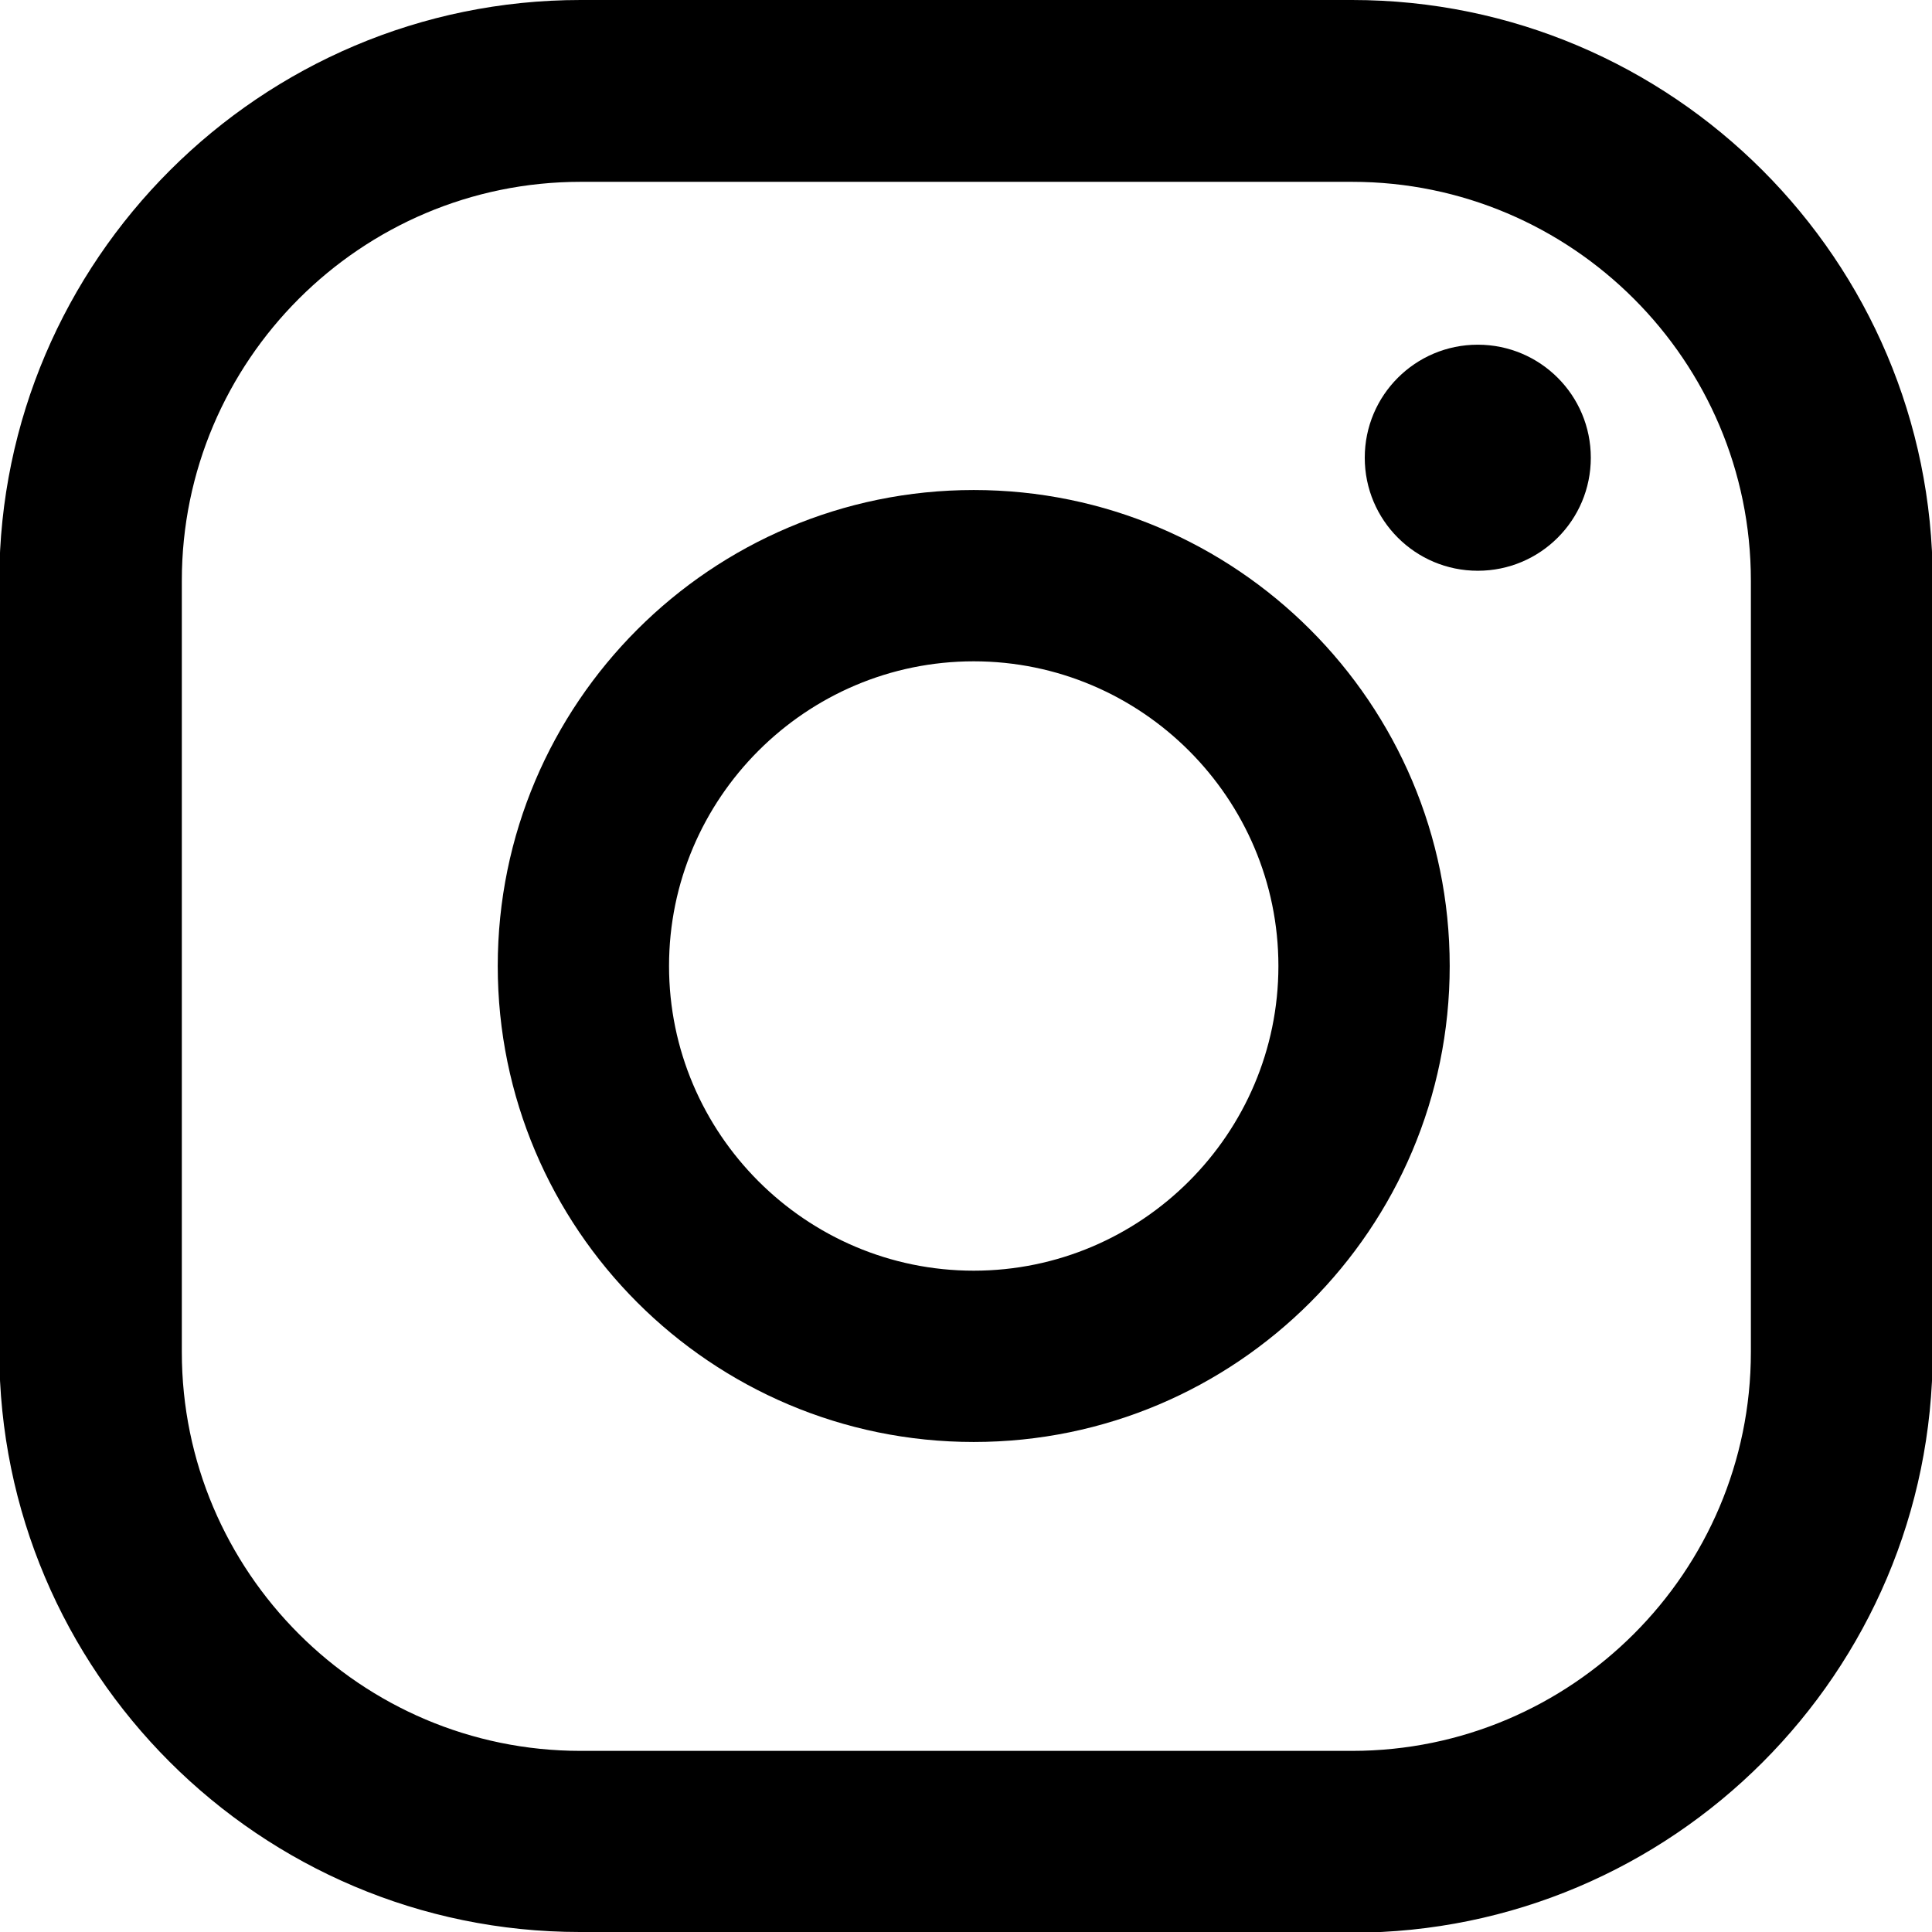
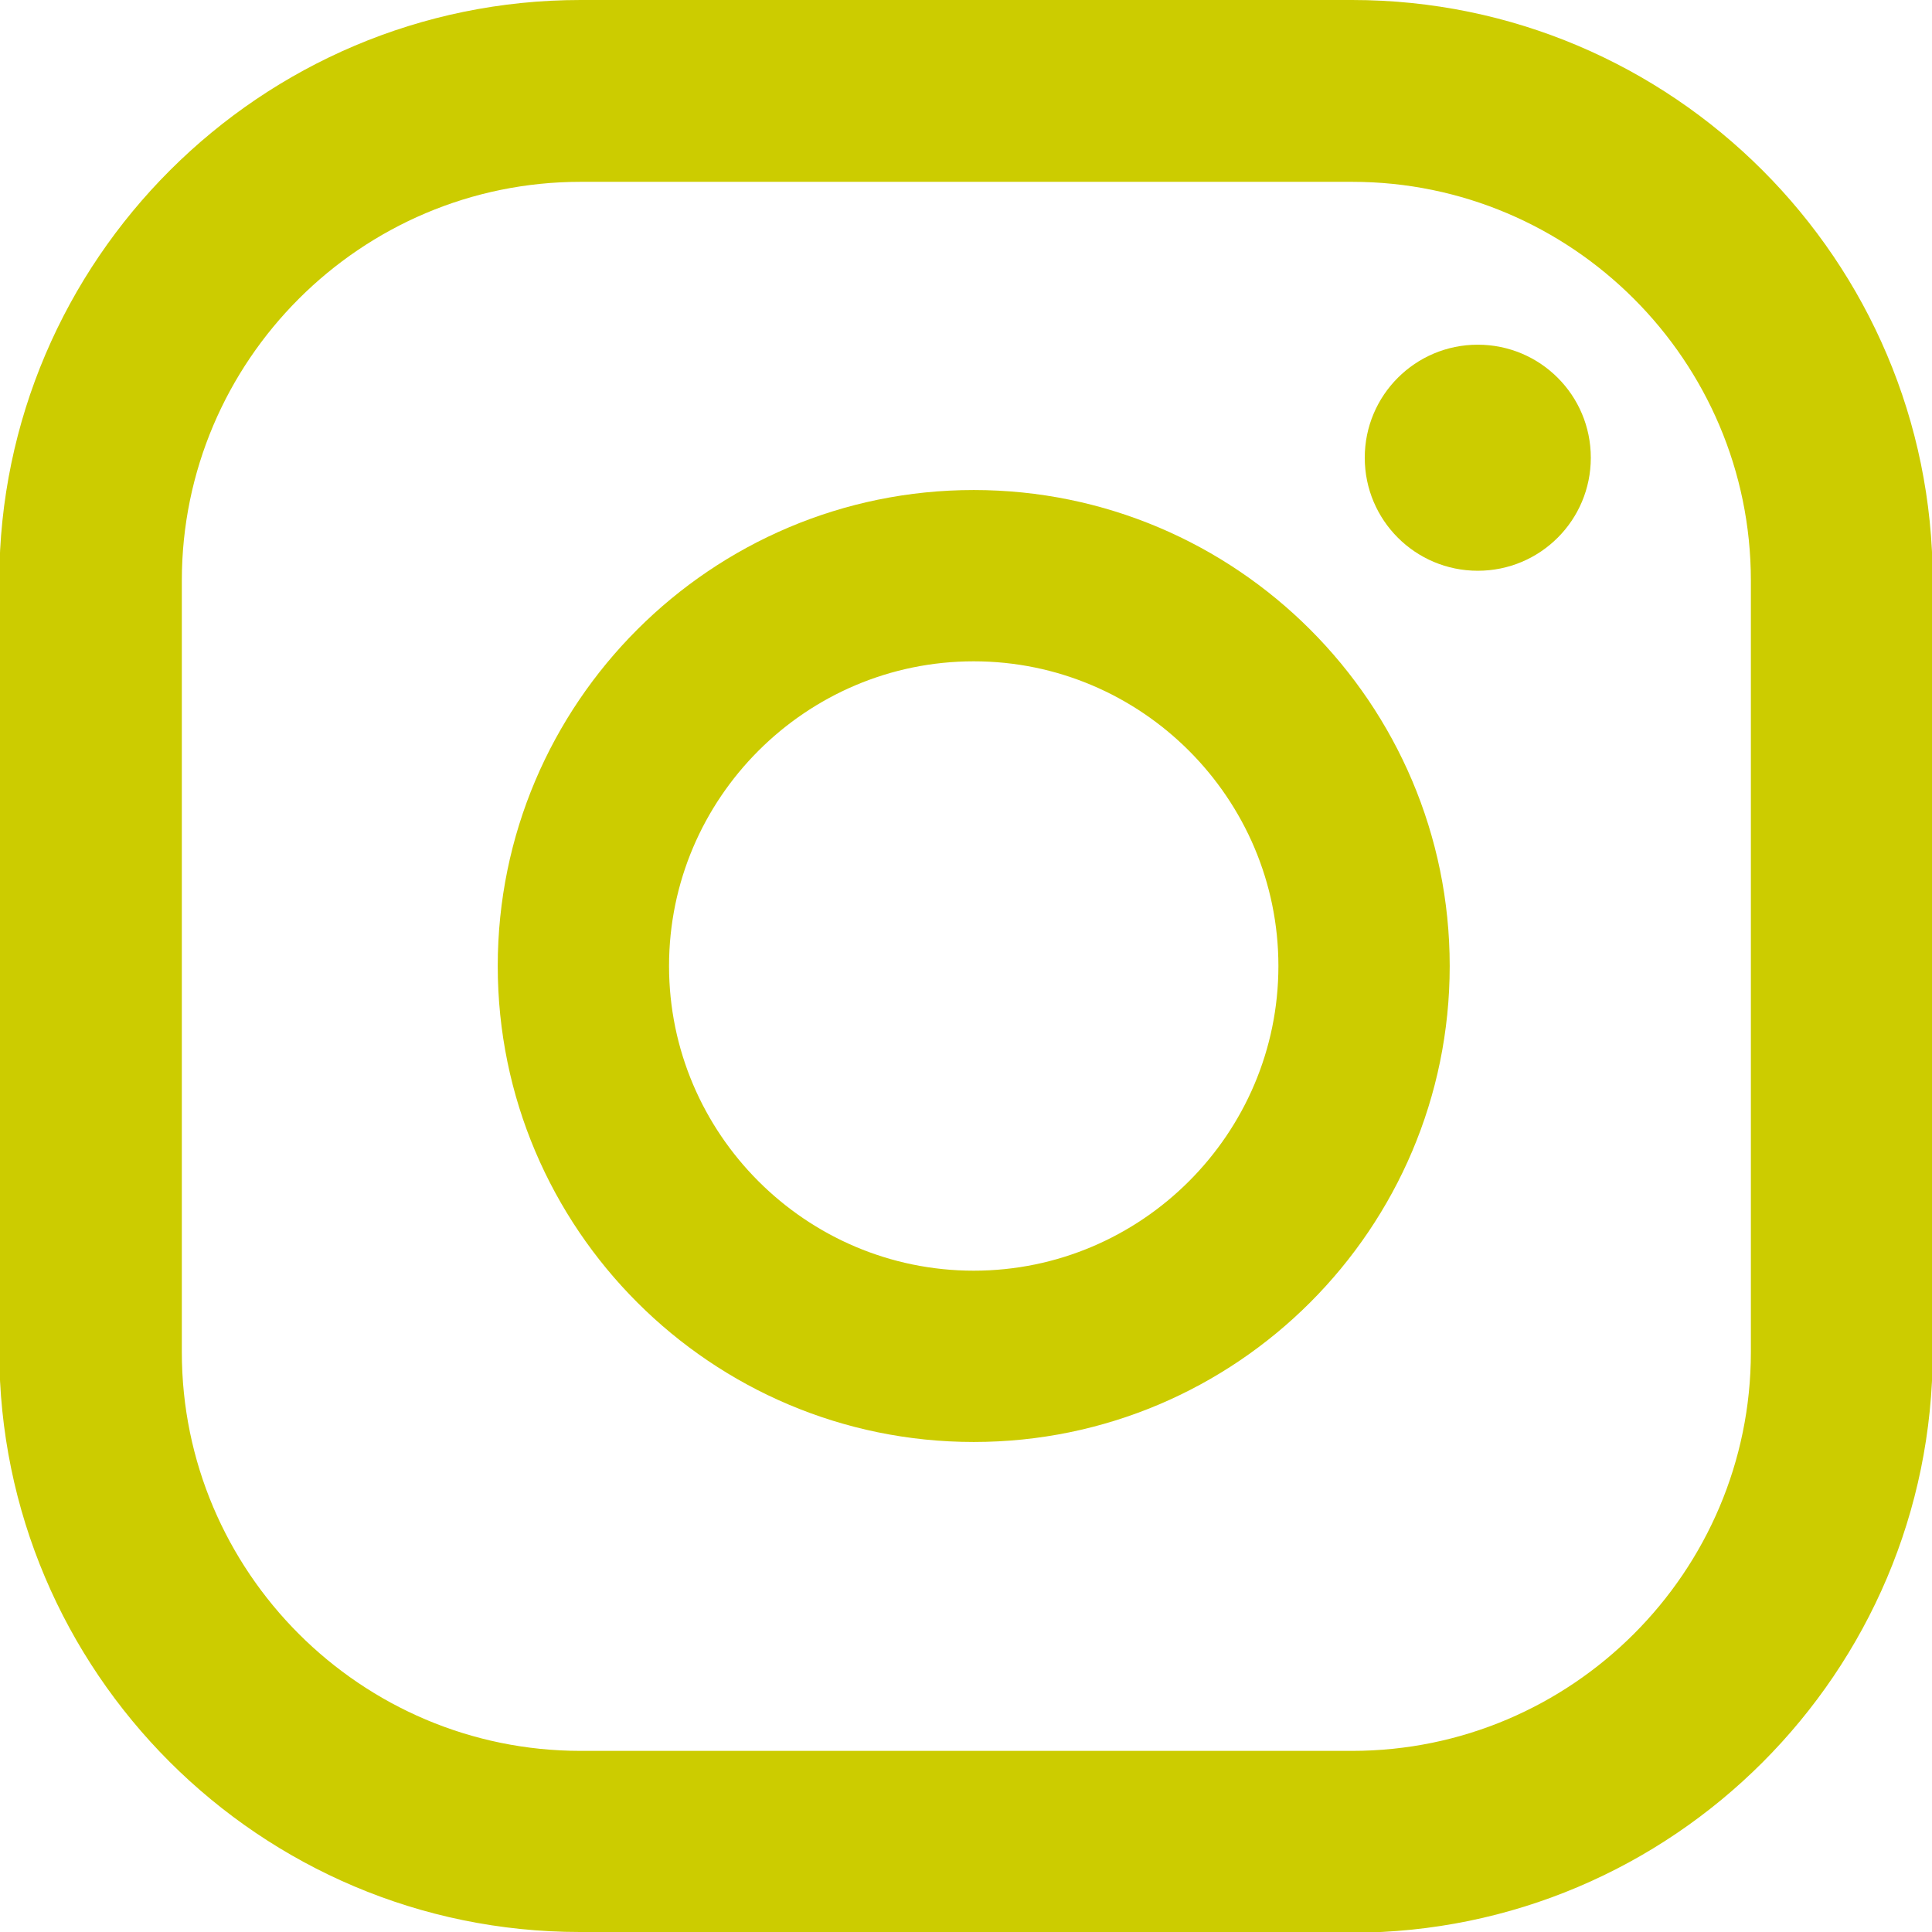
<svg xmlns="http://www.w3.org/2000/svg" id="Modo_de_isolamento" data-name="Modo de isolamento" viewBox="0 0 27.52 27.52">
-   <path d="M21.05,4.91c-.89,0-1.61.72-1.61,1.61s.72,1.61,1.61,1.61,1.61-.72,1.61-1.61-.72-1.61-1.61-1.61Z" />
-   <path d="M13.87,6.98c-3.74,0-6.78,3.04-6.78,6.78s3.04,6.78,6.78,6.78,6.78-3.04,6.78-6.78-3.04-6.78-6.78-6.78ZM13.87,18.1c-2.39,0-4.34-1.95-4.34-4.34s1.95-4.34,4.34-4.34,4.34,1.95,4.34,4.34-1.95,4.34-4.34,4.34Z" />
-   <path d="M19.25,27.52h-10.99c-4.56,0-8.27-3.71-8.27-8.27v-10.99C0,3.71,3.71,0,8.27,0h10.99c4.56,0,8.27,3.71,8.27,8.27v10.99c0,4.56-3.71,8.27-8.27,8.27ZM8.27,2.59c-3.13,0-5.68,2.55-5.68,5.68v10.99c0,3.13,2.55,5.68,5.68,5.68h10.99c3.13,0,5.68-2.55,5.68-5.68v-10.99c0-3.13-2.55-5.68-5.68-5.68h-10.99Z" />
+   <path fill="#CCCC00" d="M21.05,4.91c-.89,0-1.61.72-1.61,1.61s.72,1.61,1.61,1.61,1.61-.72,1.61-1.61-.72-1.61-1.61-1.61Z" />
+   <path fill="#CCCC00" d="M13.87,6.98c-3.74,0-6.78,3.04-6.78,6.78s3.04,6.78,6.78,6.78,6.78-3.04,6.78-6.78-3.04-6.78-6.78-6.78ZM13.87,18.1c-2.39,0-4.34-1.95-4.34-4.34s1.95-4.34,4.34-4.34,4.34,1.95,4.34,4.34-1.95,4.34-4.34,4.34Z" />
+   <path fill="#CCCC00" d="M19.25,27.52h-10.99c-4.56,0-8.27-3.71-8.27-8.27v-10.99C0,3.71,3.71,0,8.27,0h10.99c4.56,0,8.27,3.71,8.27,8.27v10.99c0,4.56-3.71,8.27-8.27,8.27ZM8.27,2.59c-3.13,0-5.68,2.55-5.68,5.68v10.99c0,3.13,2.55,5.68,5.68,5.68h10.99c3.13,0,5.68-2.55,5.68-5.68v-10.99c0-3.13-2.55-5.68-5.68-5.68h-10.99Z" />
</svg>
